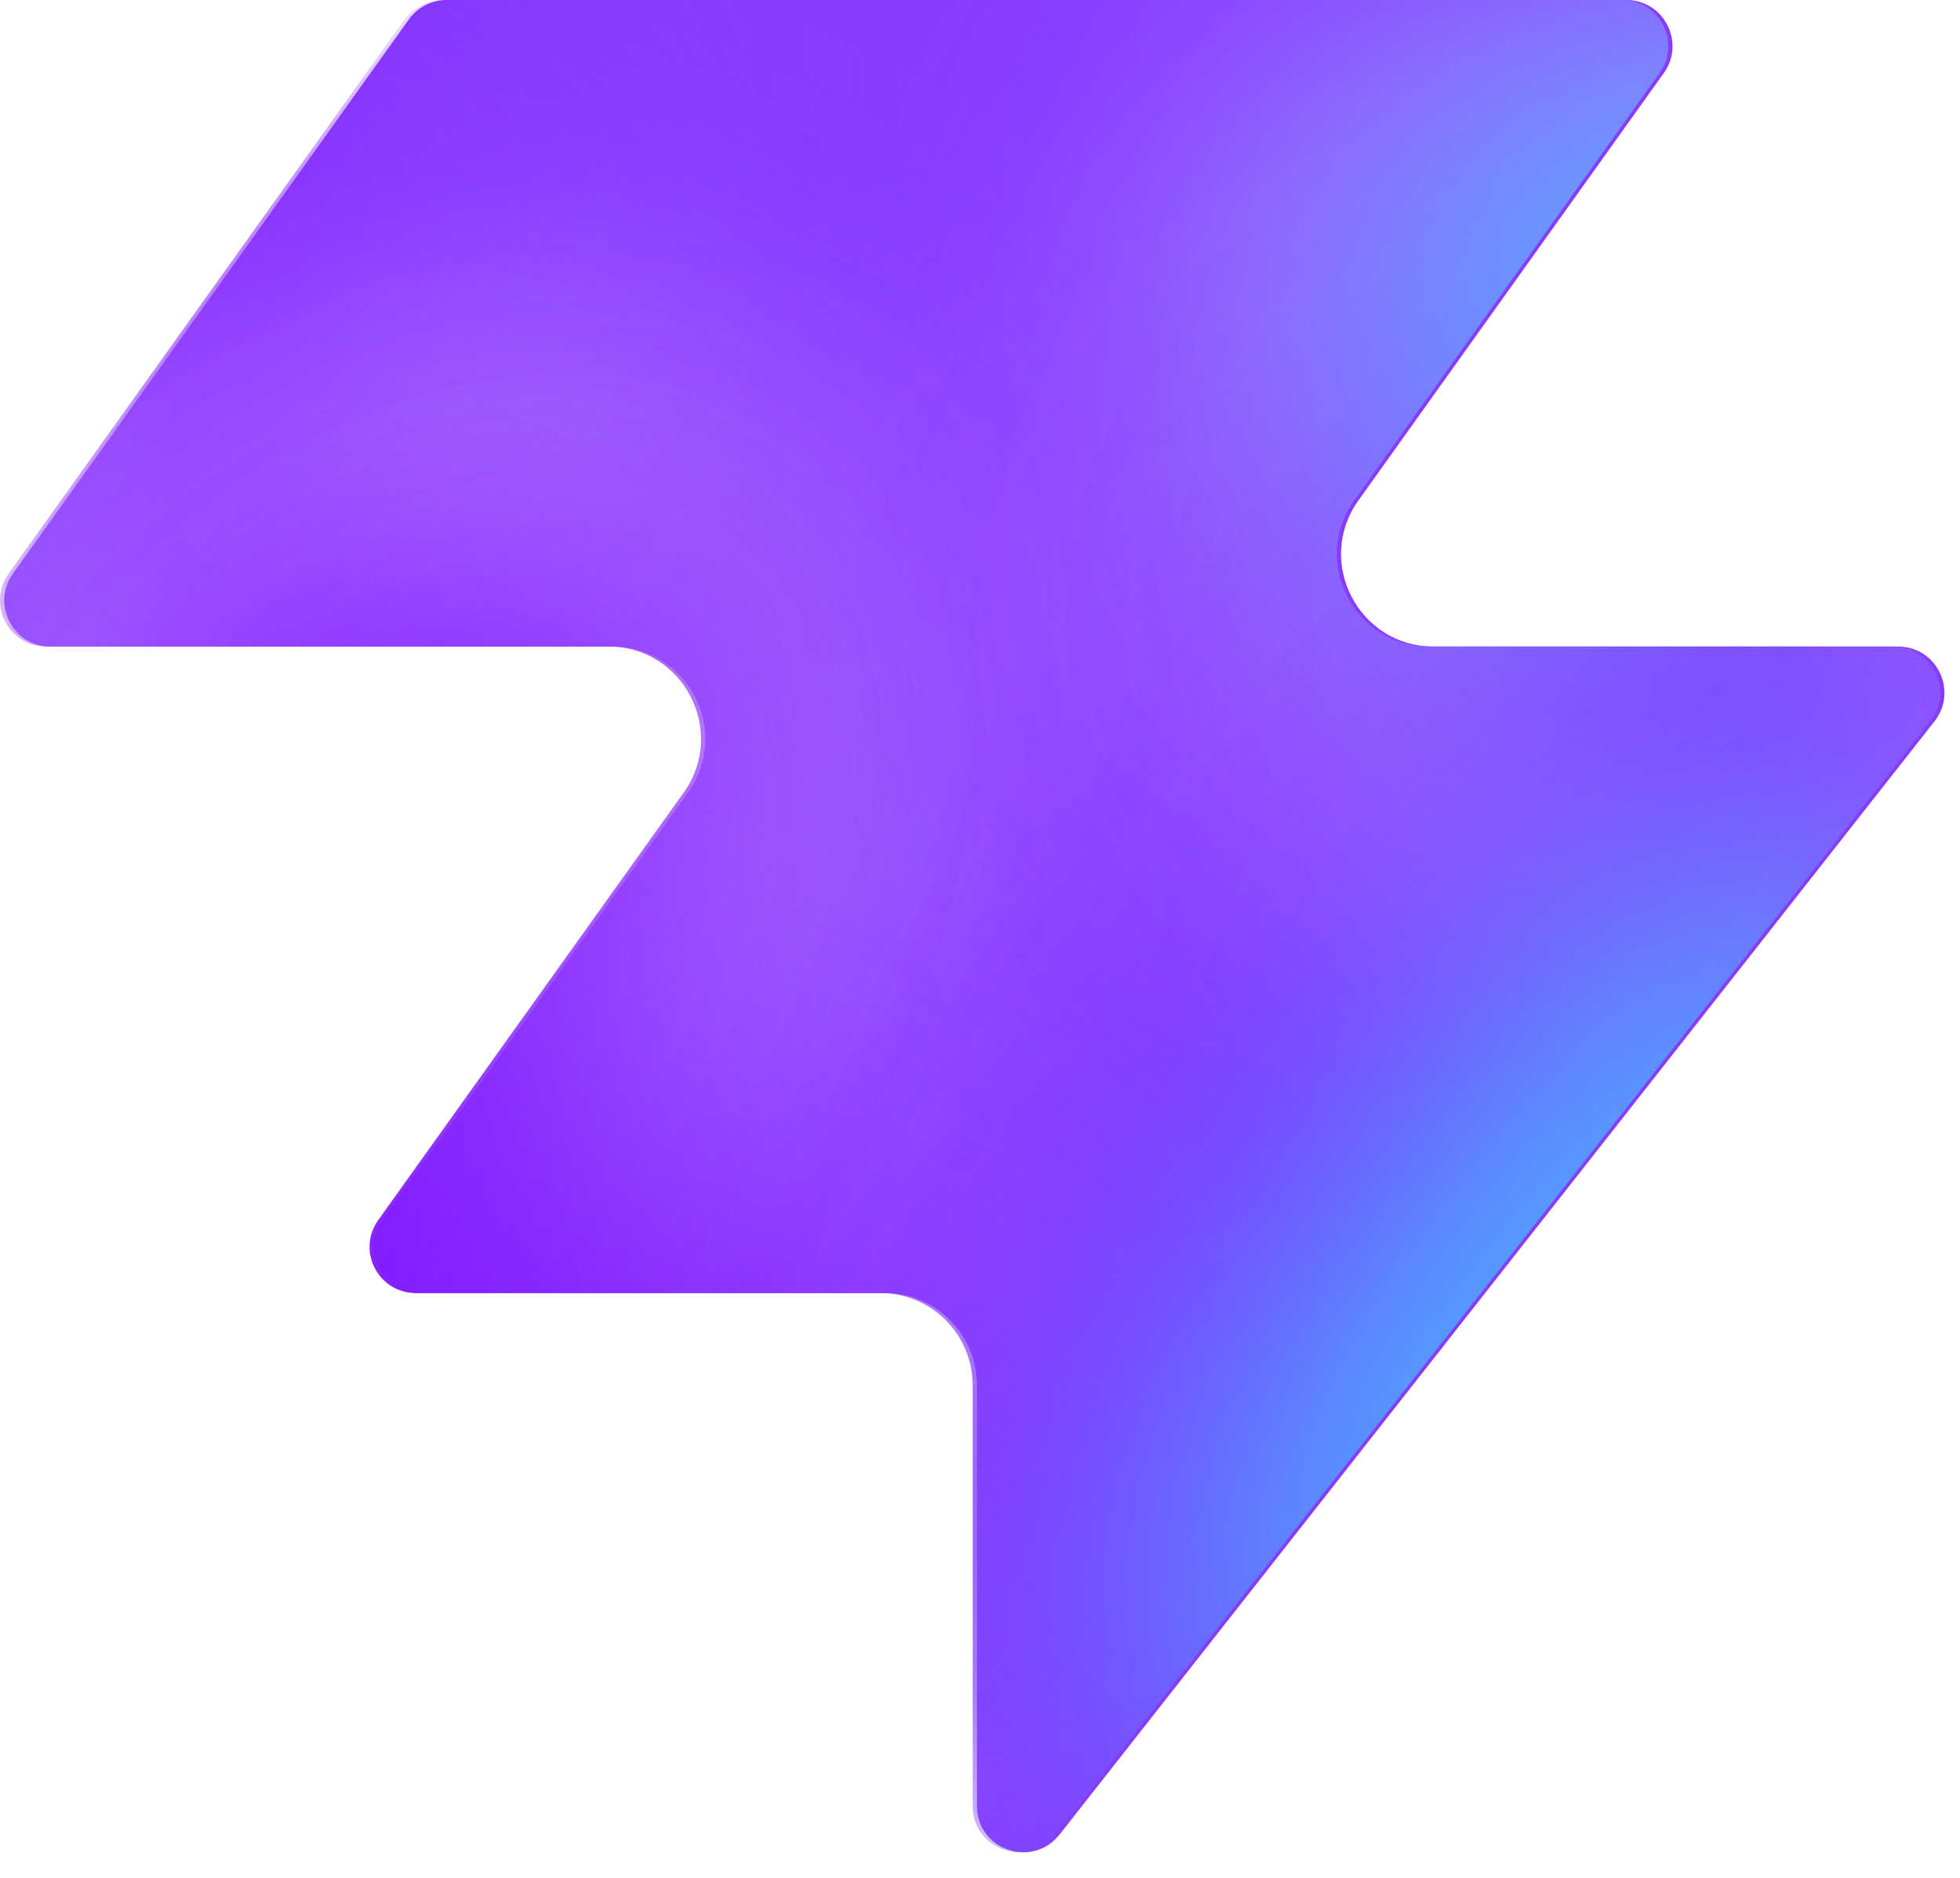
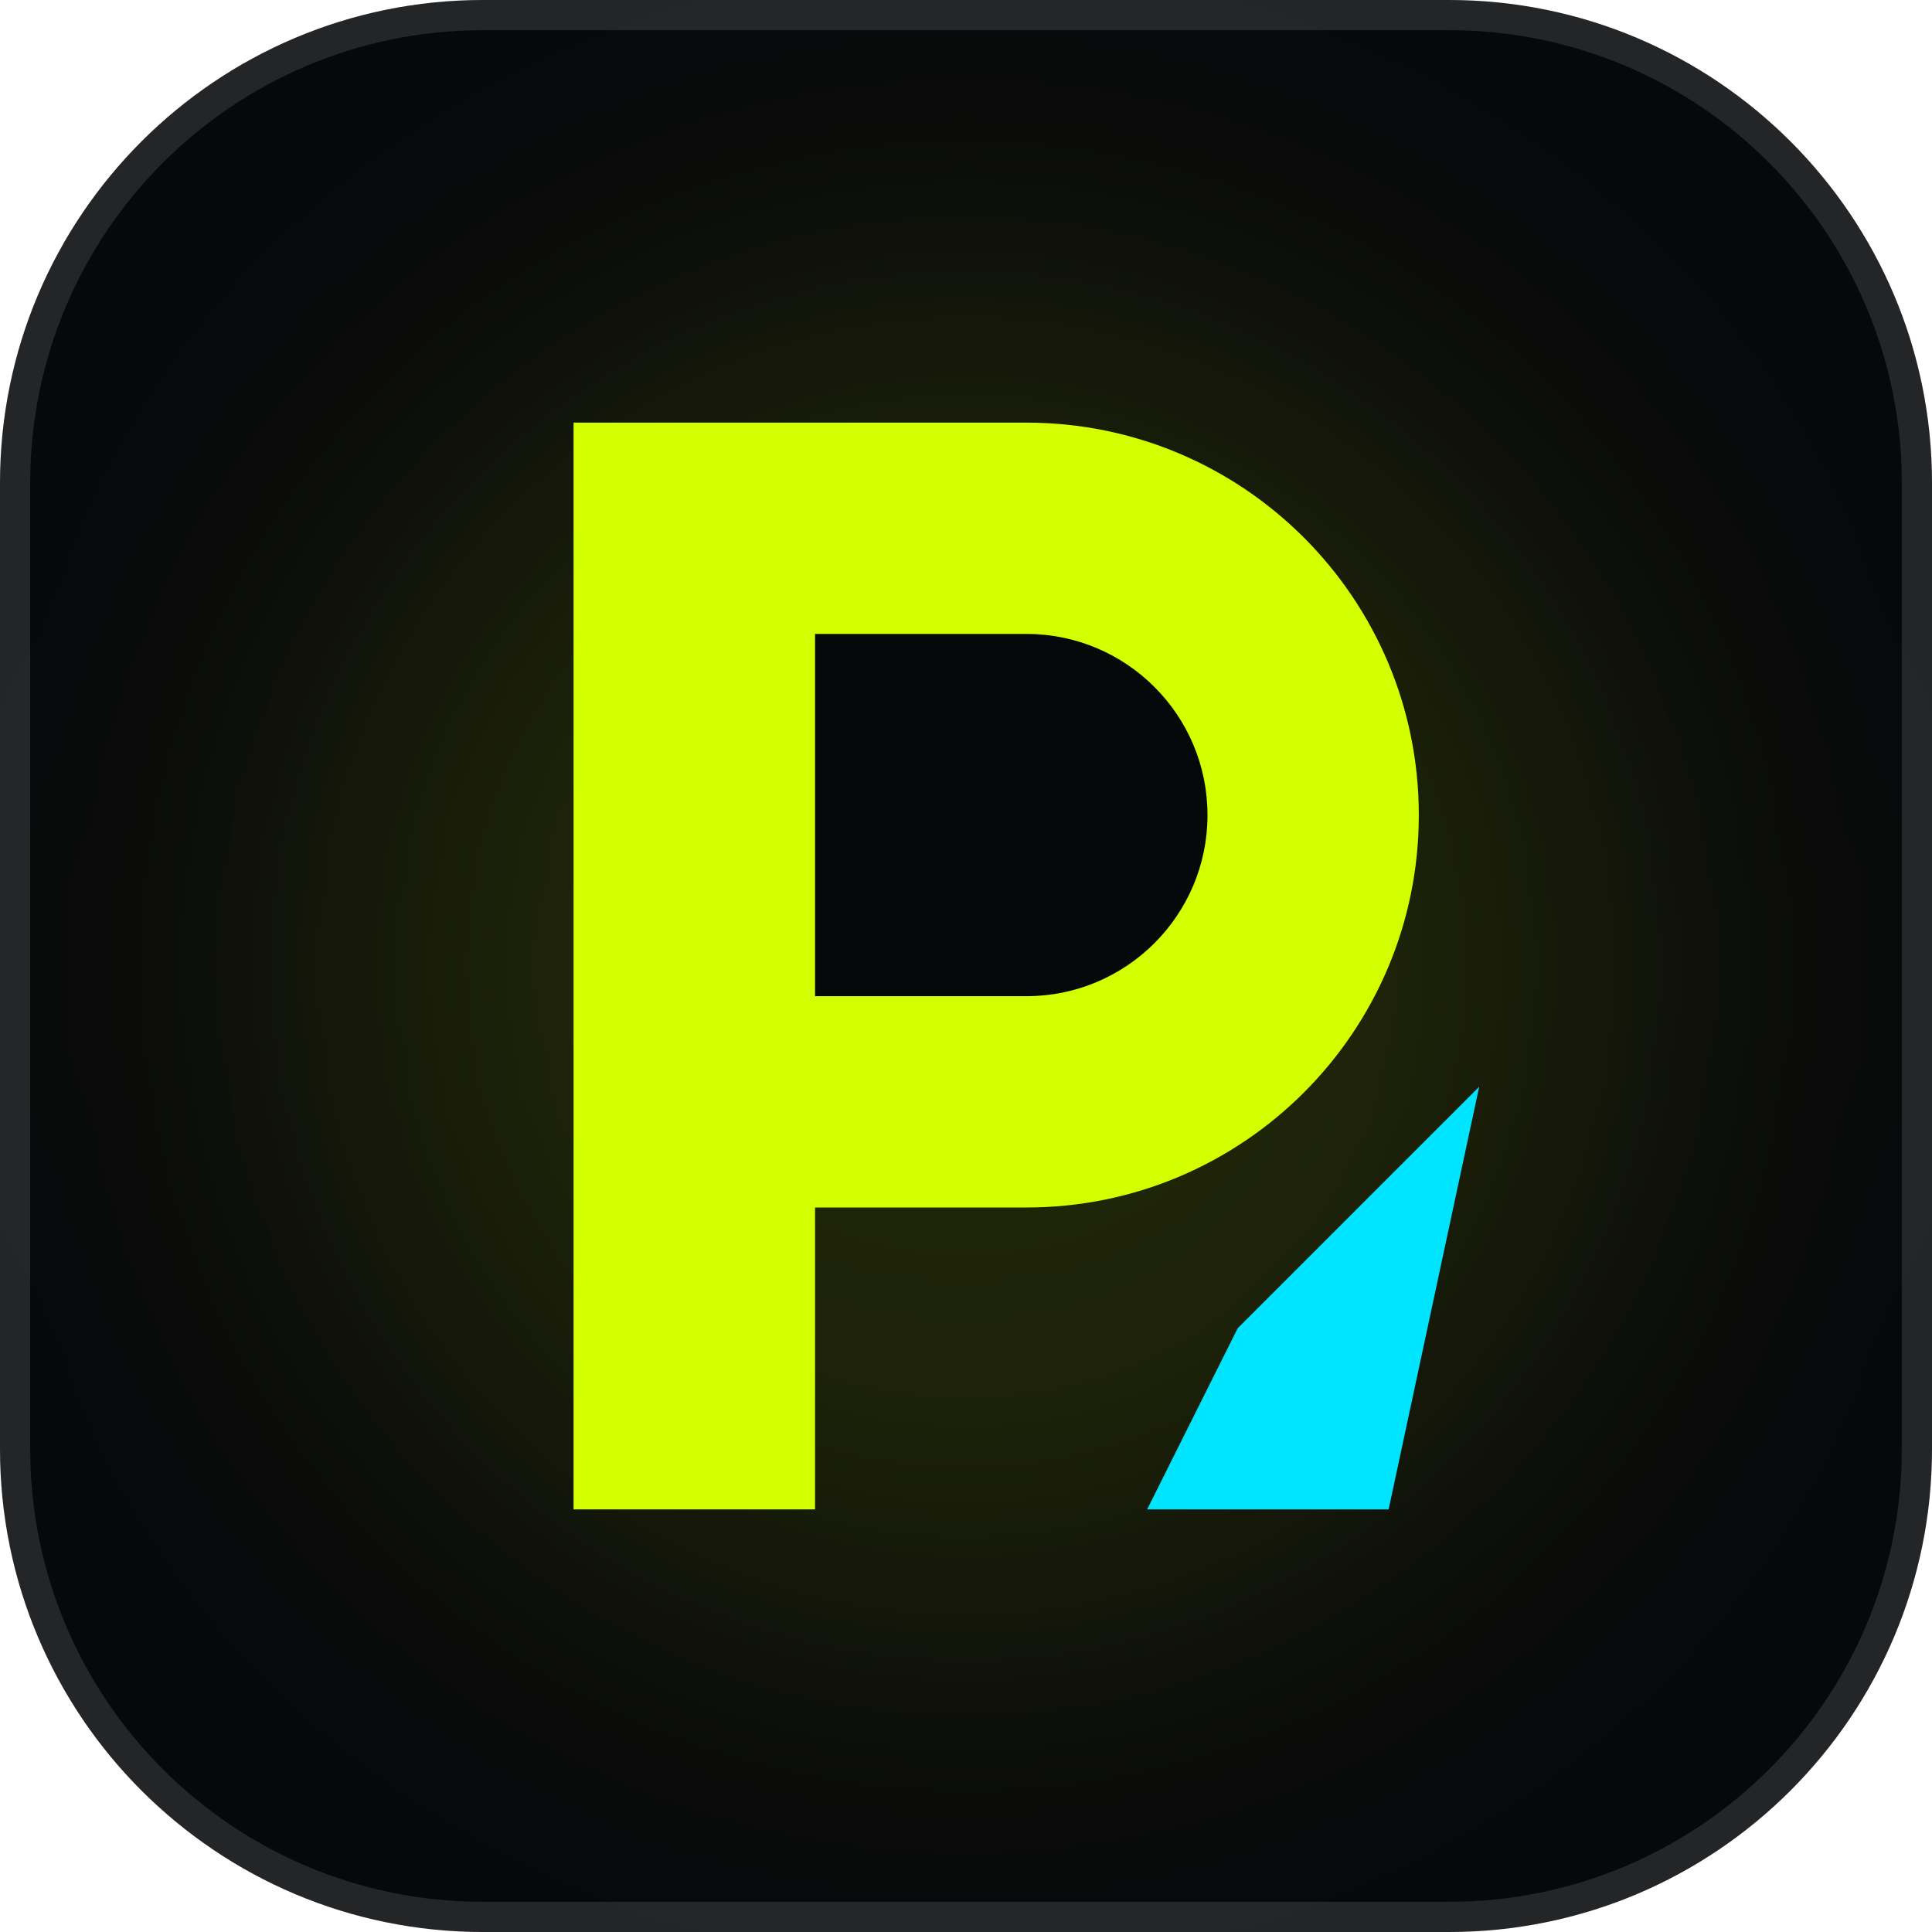
- <svg xmlns="http://www.w3.org/2000/svg" width="48" height="46" fill="none" viewBox="0 0 48 46">
-   <path fill="#863bff" d="M25.946 44.938c-.664.845-2.021.375-2.021-.698V33.937a2.26 2.26 0 0 0-2.262-2.262H10.287c-.92 0-1.456-1.04-.92-1.788l7.48-10.471c1.07-1.497 0-3.578-1.842-3.578H1.237c-.92 0-1.456-1.04-.92-1.788L10.013.474c.214-.297.556-.474.92-.474h28.894c.92 0 1.456 1.04.92 1.788l-7.48 10.471c-1.07 1.498 0 3.579 1.842 3.579h11.377c.943 0 1.473 1.088.89 1.83L25.947 44.94z" style="fill:#863bff;fill:color(display-p3 .525 .23 1);fill-opacity:1" />
-   <mask id="a" width="48" height="46" x="0" y="0" maskUnits="userSpaceOnUse" style="mask-type:alpha">
-     <path fill="#000" d="M25.842 44.938c-.664.844-2.021.375-2.021-.698V33.937a2.26 2.26 0 0 0-2.262-2.262H10.183c-.92 0-1.456-1.04-.92-1.788l7.48-10.471c1.07-1.498 0-3.579-1.842-3.579H1.133c-.92 0-1.456-1.04-.92-1.787L9.91.473c.214-.297.556-.474.92-.474h28.894c.92 0 1.456 1.04.92 1.788l-7.48 10.471c-1.07 1.498 0 3.578 1.842 3.578h11.377c.943 0 1.473 1.088.89 1.832L25.843 44.94z" style="fill:#000;fill-opacity:1" />
-   </mask>
-   <g mask="url(#a)">
-     <g filter="url(#b)">
-       <ellipse cx="5.508" cy="14.704" fill="#ede6ff" rx="5.508" ry="14.704" style="fill:#ede6ff;fill:color(display-p3 .927 .903 1);fill-opacity:1" transform="matrix(.00324 1 1 -.00324 -4.47 31.516)" />
-     </g>
-     <g filter="url(#c)">
-       <ellipse cx="10.399" cy="29.851" fill="#ede6ff" rx="10.399" ry="29.851" style="fill:#ede6ff;fill:color(display-p3 .927 .903 1);fill-opacity:1" transform="matrix(.00324 1 1 -.00324 -39.328 7.883)" />
-     </g>
-     <g filter="url(#d)">
-       <ellipse cx="5.508" cy="30.487" fill="#7e14ff" rx="5.508" ry="30.487" style="fill:#7e14ff;fill:color(display-p3 .492 .077 1);fill-opacity:1" transform="rotate(89.814 -25.913 -14.639)scale(1 -1)" />
-     </g>
-     <g filter="url(#e)">
-       <ellipse cx="5.508" cy="30.599" fill="#7e14ff" rx="5.508" ry="30.599" style="fill:#7e14ff;fill:color(display-p3 .492 .077 1);fill-opacity:1" transform="rotate(89.814 -32.644 -3.334)scale(1 -1)" />
-     </g>
-     <g filter="url(#f)">
-       <ellipse cx="5.508" cy="30.599" fill="#7e14ff" rx="5.508" ry="30.599" style="fill:#7e14ff;fill:color(display-p3 .492 .077 1);fill-opacity:1" transform="matrix(.00324 1 1 -.00324 -34.34 30.47)" />
-     </g>
-     <g filter="url(#g)">
-       <ellipse cx="14.072" cy="22.078" fill="#ede6ff" rx="14.072" ry="22.078" style="fill:#ede6ff;fill:color(display-p3 .927 .903 1);fill-opacity:1" transform="rotate(93.35 24.506 48.493)scale(-1 1)" />
-     </g>
-     <g filter="url(#h)">
-       <ellipse cx="3.47" cy="21.501" fill="#7e14ff" rx="3.47" ry="21.501" style="fill:#7e14ff;fill:color(display-p3 .492 .077 1);fill-opacity:1" transform="rotate(89.009 28.708 47.59)scale(-1 1)" />
-     </g>
-     <g filter="url(#i)">
-       <ellipse cx="3.47" cy="21.501" fill="#7e14ff" rx="3.47" ry="21.501" style="fill:#7e14ff;fill:color(display-p3 .492 .077 1);fill-opacity:1" transform="rotate(89.009 28.708 47.59)scale(-1 1)" />
-     </g>
-     <g filter="url(#j)">
-       <ellipse cx=".387" cy="8.972" fill="#7e14ff" rx="4.407" ry="29.108" style="fill:#7e14ff;fill:color(display-p3 .492 .077 1);fill-opacity:1" transform="rotate(39.51 .387 8.972)" />
-     </g>
-     <g filter="url(#k)">
-       <ellipse cx="47.523" cy="-6.092" fill="#7e14ff" rx="4.407" ry="29.108" style="fill:#7e14ff;fill:color(display-p3 .492 .077 1);fill-opacity:1" transform="rotate(37.892 47.523 -6.092)" />
-     </g>
-     <g filter="url(#l)">
-       <ellipse cx="41.412" cy="6.333" fill="#47bfff" rx="5.971" ry="9.665" style="fill:#47bfff;fill:color(display-p3 .28 .748 1);fill-opacity:1" transform="rotate(37.892 41.412 6.333)" />
-     </g>
-     <g filter="url(#m)">
-       <ellipse cx="-1.879" cy="38.332" fill="#7e14ff" rx="4.407" ry="29.108" style="fill:#7e14ff;fill:color(display-p3 .492 .077 1);fill-opacity:1" transform="rotate(37.892 -1.88 38.332)" />
-     </g>
-     <g filter="url(#n)">
-       <ellipse cx="-1.879" cy="38.332" fill="#7e14ff" rx="4.407" ry="29.108" style="fill:#7e14ff;fill:color(display-p3 .492 .077 1);fill-opacity:1" transform="rotate(37.892 -1.88 38.332)" />
-     </g>
-     <g filter="url(#o)">
-       <ellipse cx="35.651" cy="29.907" fill="#7e14ff" rx="4.407" ry="29.108" style="fill:#7e14ff;fill:color(display-p3 .492 .077 1);fill-opacity:1" transform="rotate(37.892 35.651 29.907)" />
-     </g>
-     <g filter="url(#p)">
-       <ellipse cx="38.418" cy="32.4" fill="#47bfff" rx="5.971" ry="15.297" style="fill:#47bfff;fill:color(display-p3 .28 .748 1);fill-opacity:1" transform="rotate(37.892 38.418 32.4)" />
-     </g>
-   </g>
-   <defs>
-     <filter id="b" width="60.045" height="41.654" x="-19.77" y="16.149" color-interpolation-filters="sRGB" filterUnits="userSpaceOnUse">
-       <feFlood flood-opacity="0" result="BackgroundImageFix" />
-       <feBlend in="SourceGraphic" in2="BackgroundImageFix" result="shape" />
-       <feGaussianBlur result="effect1_foregroundBlur_2002_17158" stdDeviation="7.659" />
-     </filter>
-     <filter id="c" width="90.34" height="51.437" x="-54.613" y="-7.533" color-interpolation-filters="sRGB" filterUnits="userSpaceOnUse">
-       <feFlood flood-opacity="0" result="BackgroundImageFix" />
-       <feBlend in="SourceGraphic" in2="BackgroundImageFix" result="shape" />
-       <feGaussianBlur result="effect1_foregroundBlur_2002_17158" stdDeviation="7.659" />
-     </filter>
-     <filter id="d" width="79.355" height="29.4" x="-49.64" y="2.03" color-interpolation-filters="sRGB" filterUnits="userSpaceOnUse">
-       <feFlood flood-opacity="0" result="BackgroundImageFix" />
-       <feBlend in="SourceGraphic" in2="BackgroundImageFix" result="shape" />
-       <feGaussianBlur result="effect1_foregroundBlur_2002_17158" stdDeviation="4.596" />
-     </filter>
-     <filter id="e" width="79.579" height="29.4" x="-45.045" y="20.029" color-interpolation-filters="sRGB" filterUnits="userSpaceOnUse">
-       <feFlood flood-opacity="0" result="BackgroundImageFix" />
-       <feBlend in="SourceGraphic" in2="BackgroundImageFix" result="shape" />
-       <feGaussianBlur result="effect1_foregroundBlur_2002_17158" stdDeviation="4.596" />
-     </filter>
-     <filter id="f" width="79.579" height="29.4" x="-43.513" y="21.178" color-interpolation-filters="sRGB" filterUnits="userSpaceOnUse">
-       <feFlood flood-opacity="0" result="BackgroundImageFix" />
-       <feBlend in="SourceGraphic" in2="BackgroundImageFix" result="shape" />
-       <feGaussianBlur result="effect1_foregroundBlur_2002_17158" stdDeviation="4.596" />
-     </filter>
-     <filter id="g" width="74.749" height="58.852" x="15.756" y="-17.901" color-interpolation-filters="sRGB" filterUnits="userSpaceOnUse">
-       <feFlood flood-opacity="0" result="BackgroundImageFix" />
-       <feBlend in="SourceGraphic" in2="BackgroundImageFix" result="shape" />
-       <feGaussianBlur result="effect1_foregroundBlur_2002_17158" stdDeviation="7.659" />
-     </filter>
-     <filter id="h" width="61.377" height="25.362" x="23.548" y="2.284" color-interpolation-filters="sRGB" filterUnits="userSpaceOnUse">
-       <feFlood flood-opacity="0" result="BackgroundImageFix" />
-       <feBlend in="SourceGraphic" in2="BackgroundImageFix" result="shape" />
-       <feGaussianBlur result="effect1_foregroundBlur_2002_17158" stdDeviation="4.596" />
-     </filter>
-     <filter id="i" width="61.377" height="25.362" x="23.548" y="2.284" color-interpolation-filters="sRGB" filterUnits="userSpaceOnUse">
-       <feFlood flood-opacity="0" result="BackgroundImageFix" />
-       <feBlend in="SourceGraphic" in2="BackgroundImageFix" result="shape" />
-       <feGaussianBlur result="effect1_foregroundBlur_2002_17158" stdDeviation="4.596" />
-     </filter>
-     <filter id="j" width="56.045" height="63.649" x="-27.636" y="-22.853" color-interpolation-filters="sRGB" filterUnits="userSpaceOnUse">
-       <feFlood flood-opacity="0" result="BackgroundImageFix" />
-       <feBlend in="SourceGraphic" in2="BackgroundImageFix" result="shape" />
-       <feGaussianBlur result="effect1_foregroundBlur_2002_17158" stdDeviation="4.596" />
-     </filter>
-     <filter id="k" width="54.814" height="64.646" x="20.116" y="-38.415" color-interpolation-filters="sRGB" filterUnits="userSpaceOnUse">
-       <feFlood flood-opacity="0" result="BackgroundImageFix" />
-       <feBlend in="SourceGraphic" in2="BackgroundImageFix" result="shape" />
-       <feGaussianBlur result="effect1_foregroundBlur_2002_17158" stdDeviation="4.596" />
-     </filter>
-     <filter id="l" width="33.541" height="35.313" x="24.641" y="-11.323" color-interpolation-filters="sRGB" filterUnits="userSpaceOnUse">
-       <feFlood flood-opacity="0" result="BackgroundImageFix" />
-       <feBlend in="SourceGraphic" in2="BackgroundImageFix" result="shape" />
-       <feGaussianBlur result="effect1_foregroundBlur_2002_17158" stdDeviation="4.596" />
-     </filter>
-     <filter id="m" width="54.814" height="64.646" x="-29.286" y="6.009" color-interpolation-filters="sRGB" filterUnits="userSpaceOnUse">
-       <feFlood flood-opacity="0" result="BackgroundImageFix" />
-       <feBlend in="SourceGraphic" in2="BackgroundImageFix" result="shape" />
-       <feGaussianBlur result="effect1_foregroundBlur_2002_17158" stdDeviation="4.596" />
-     </filter>
-     <filter id="n" width="54.814" height="64.646" x="-29.286" y="6.009" color-interpolation-filters="sRGB" filterUnits="userSpaceOnUse">
-       <feFlood flood-opacity="0" result="BackgroundImageFix" />
-       <feBlend in="SourceGraphic" in2="BackgroundImageFix" result="shape" />
-       <feGaussianBlur result="effect1_foregroundBlur_2002_17158" stdDeviation="4.596" />
-     </filter>
-     <filter id="o" width="54.814" height="64.646" x="8.244" y="-2.416" color-interpolation-filters="sRGB" filterUnits="userSpaceOnUse">
-       <feFlood flood-opacity="0" result="BackgroundImageFix" />
-       <feBlend in="SourceGraphic" in2="BackgroundImageFix" result="shape" />
-       <feGaussianBlur result="effect1_foregroundBlur_2002_17158" stdDeviation="4.596" />
-     </filter>
-     <filter id="p" width="39.409" height="43.623" x="18.713" y="10.588" color-interpolation-filters="sRGB" filterUnits="userSpaceOnUse">
-       <feFlood flood-opacity="0" result="BackgroundImageFix" />
-       <feBlend in="SourceGraphic" in2="BackgroundImageFix" result="shape" />
-       <feGaussianBlur result="effect1_foregroundBlur_2002_17158" stdDeviation="4.596" />
-     </filter>
-   </defs>
+ <svg xmlns="http://www.w3.org/2000/svg" width="64" height="64" viewBox="0 0 64 64" fill="none">
+   <rect width="64" height="64" rx="16" fill="#07080A" />
+   <rect x="0.5" y="0.5" width="63" height="63" rx="15.5" stroke="rgba(255,255,255,0.12)" stroke-width="1" />
+   <circle cx="32" cy="32" r="22" fill="#D4FF00" fill-opacity="0.12" filter="blur(6px)" />
+   <path d="M19 14H34C41.18 14 47 19.82 47 27C47 34.18 41.18 40 34 40H27V50H19V14Z" fill="#D4FF00" />
+   <path d="M27 21H34C37.314 21 40 23.686 40 27C40 30.314 37.314 33 34 33H27V21Z" fill="#07080A" />
+   <polygon points="41,44 49,36 46,50 38,50" fill="#00E5FF" />
</svg>
